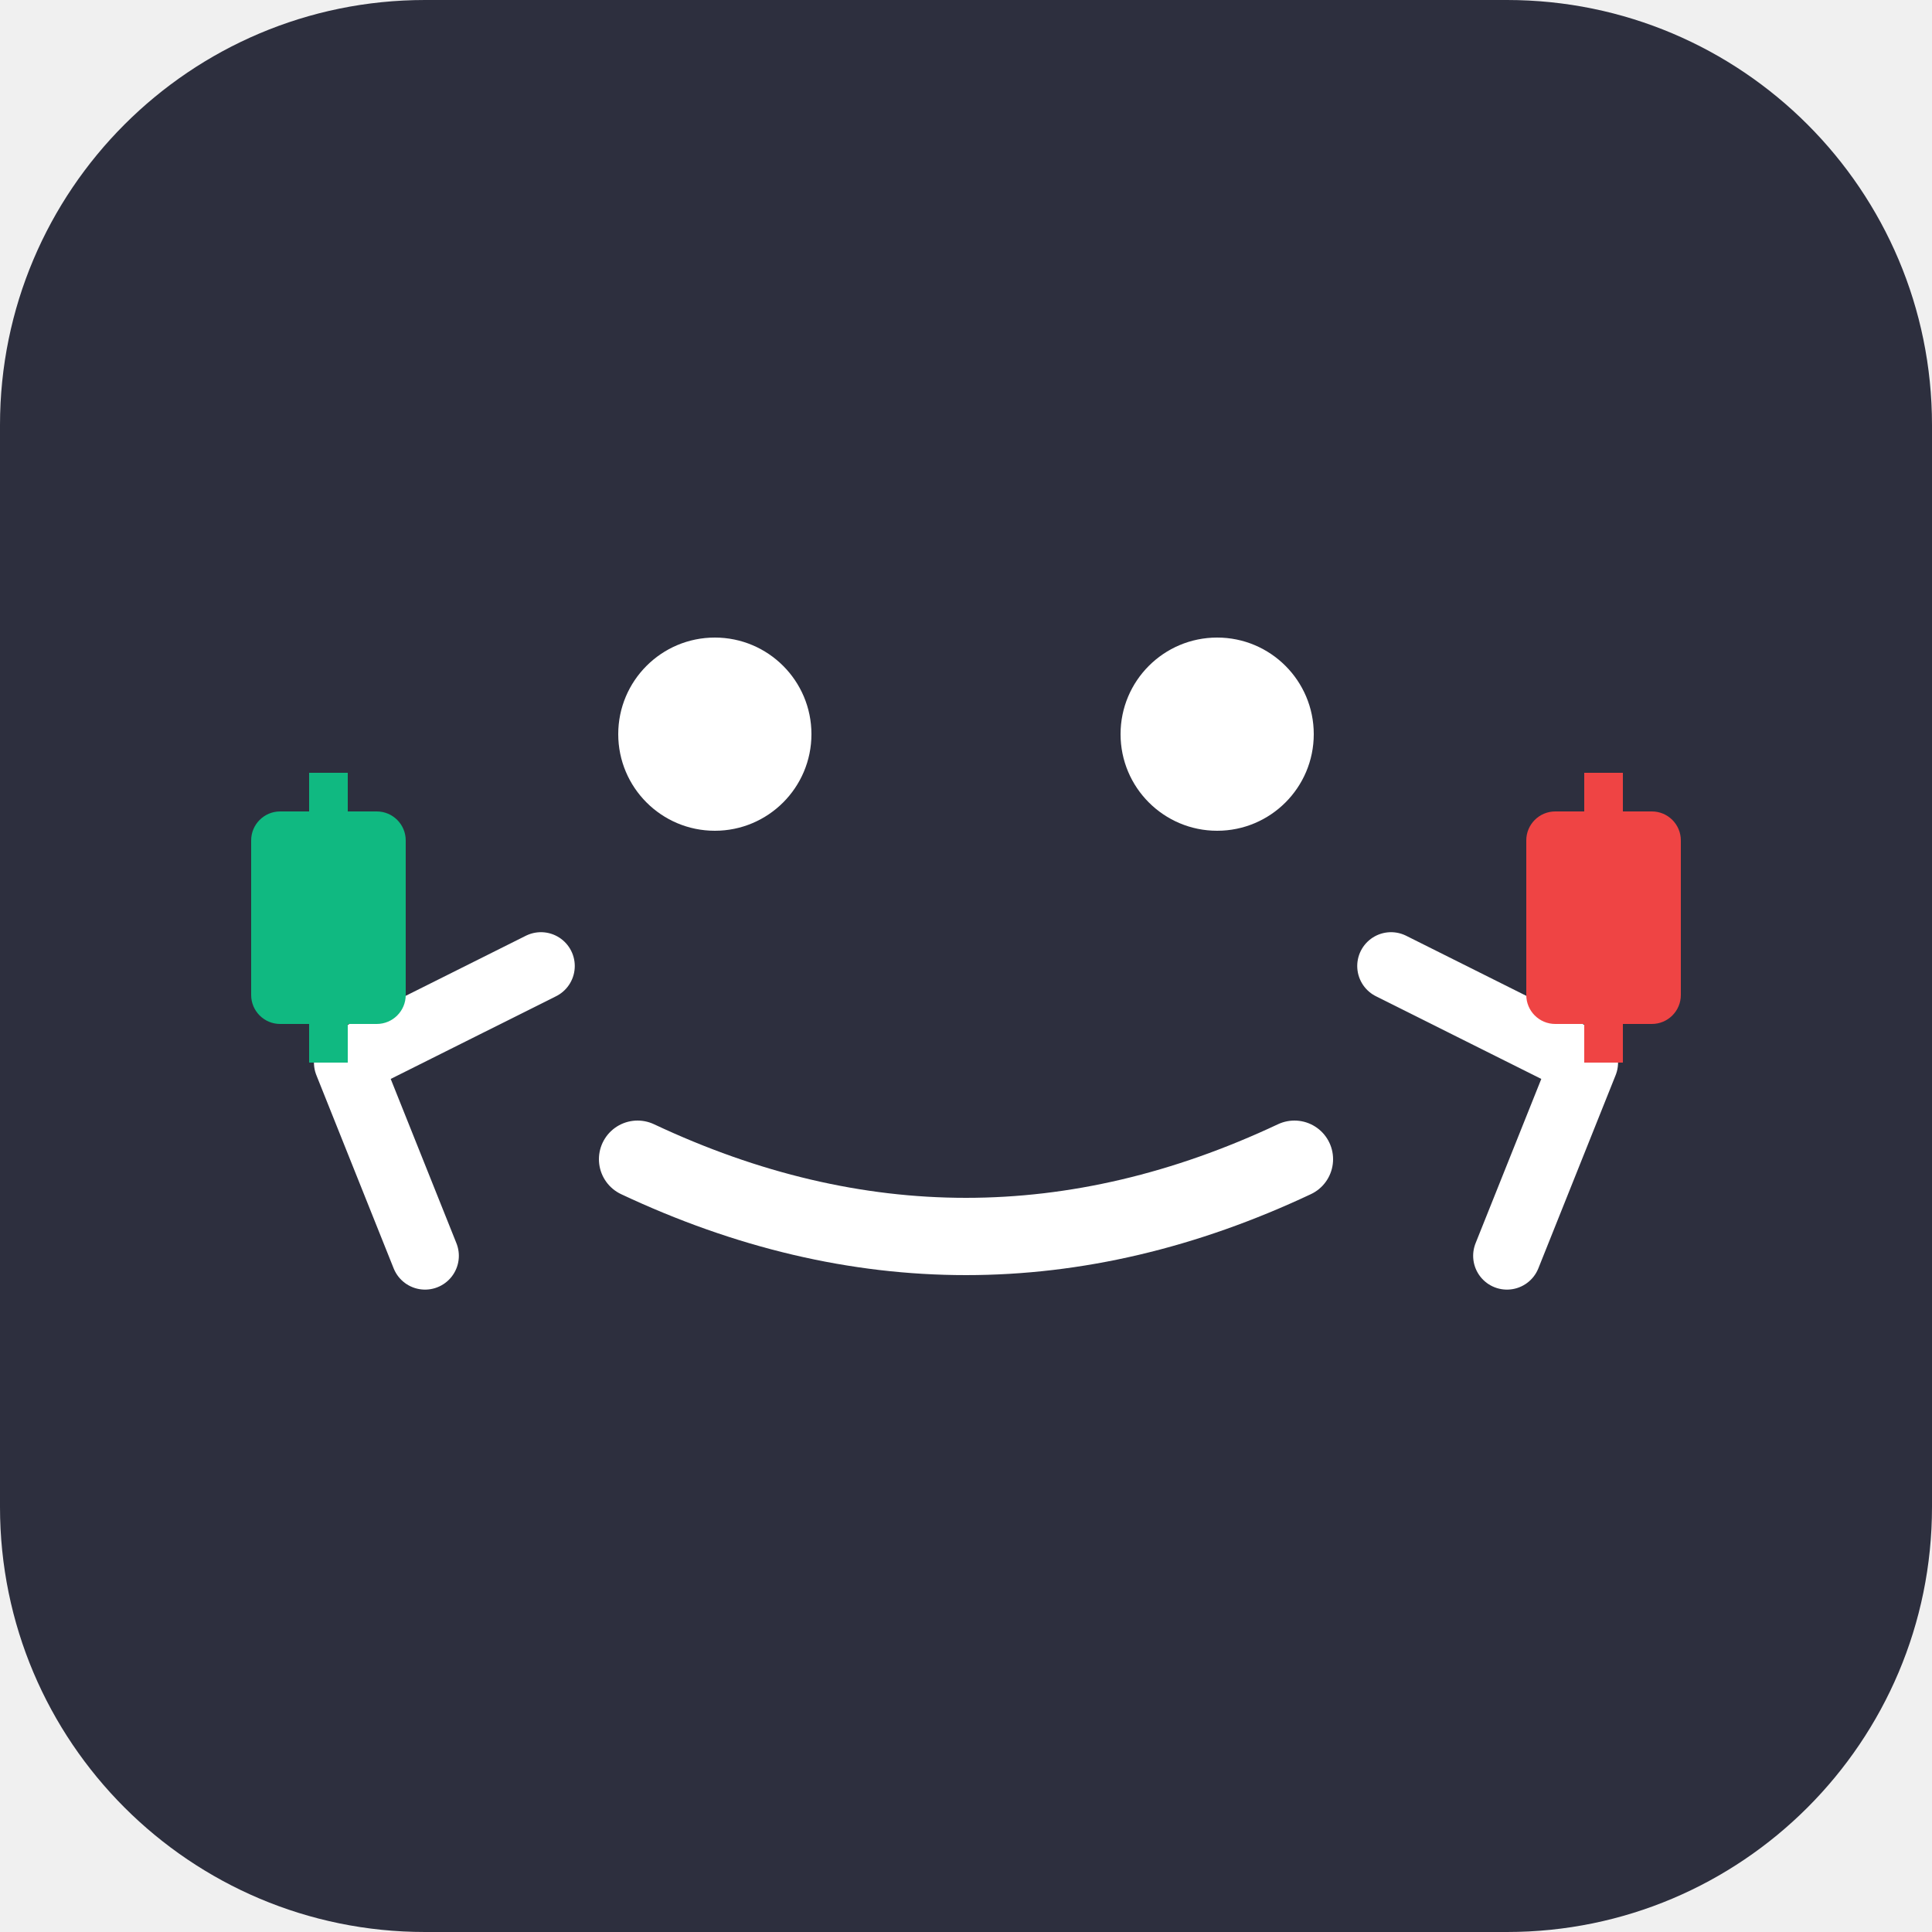
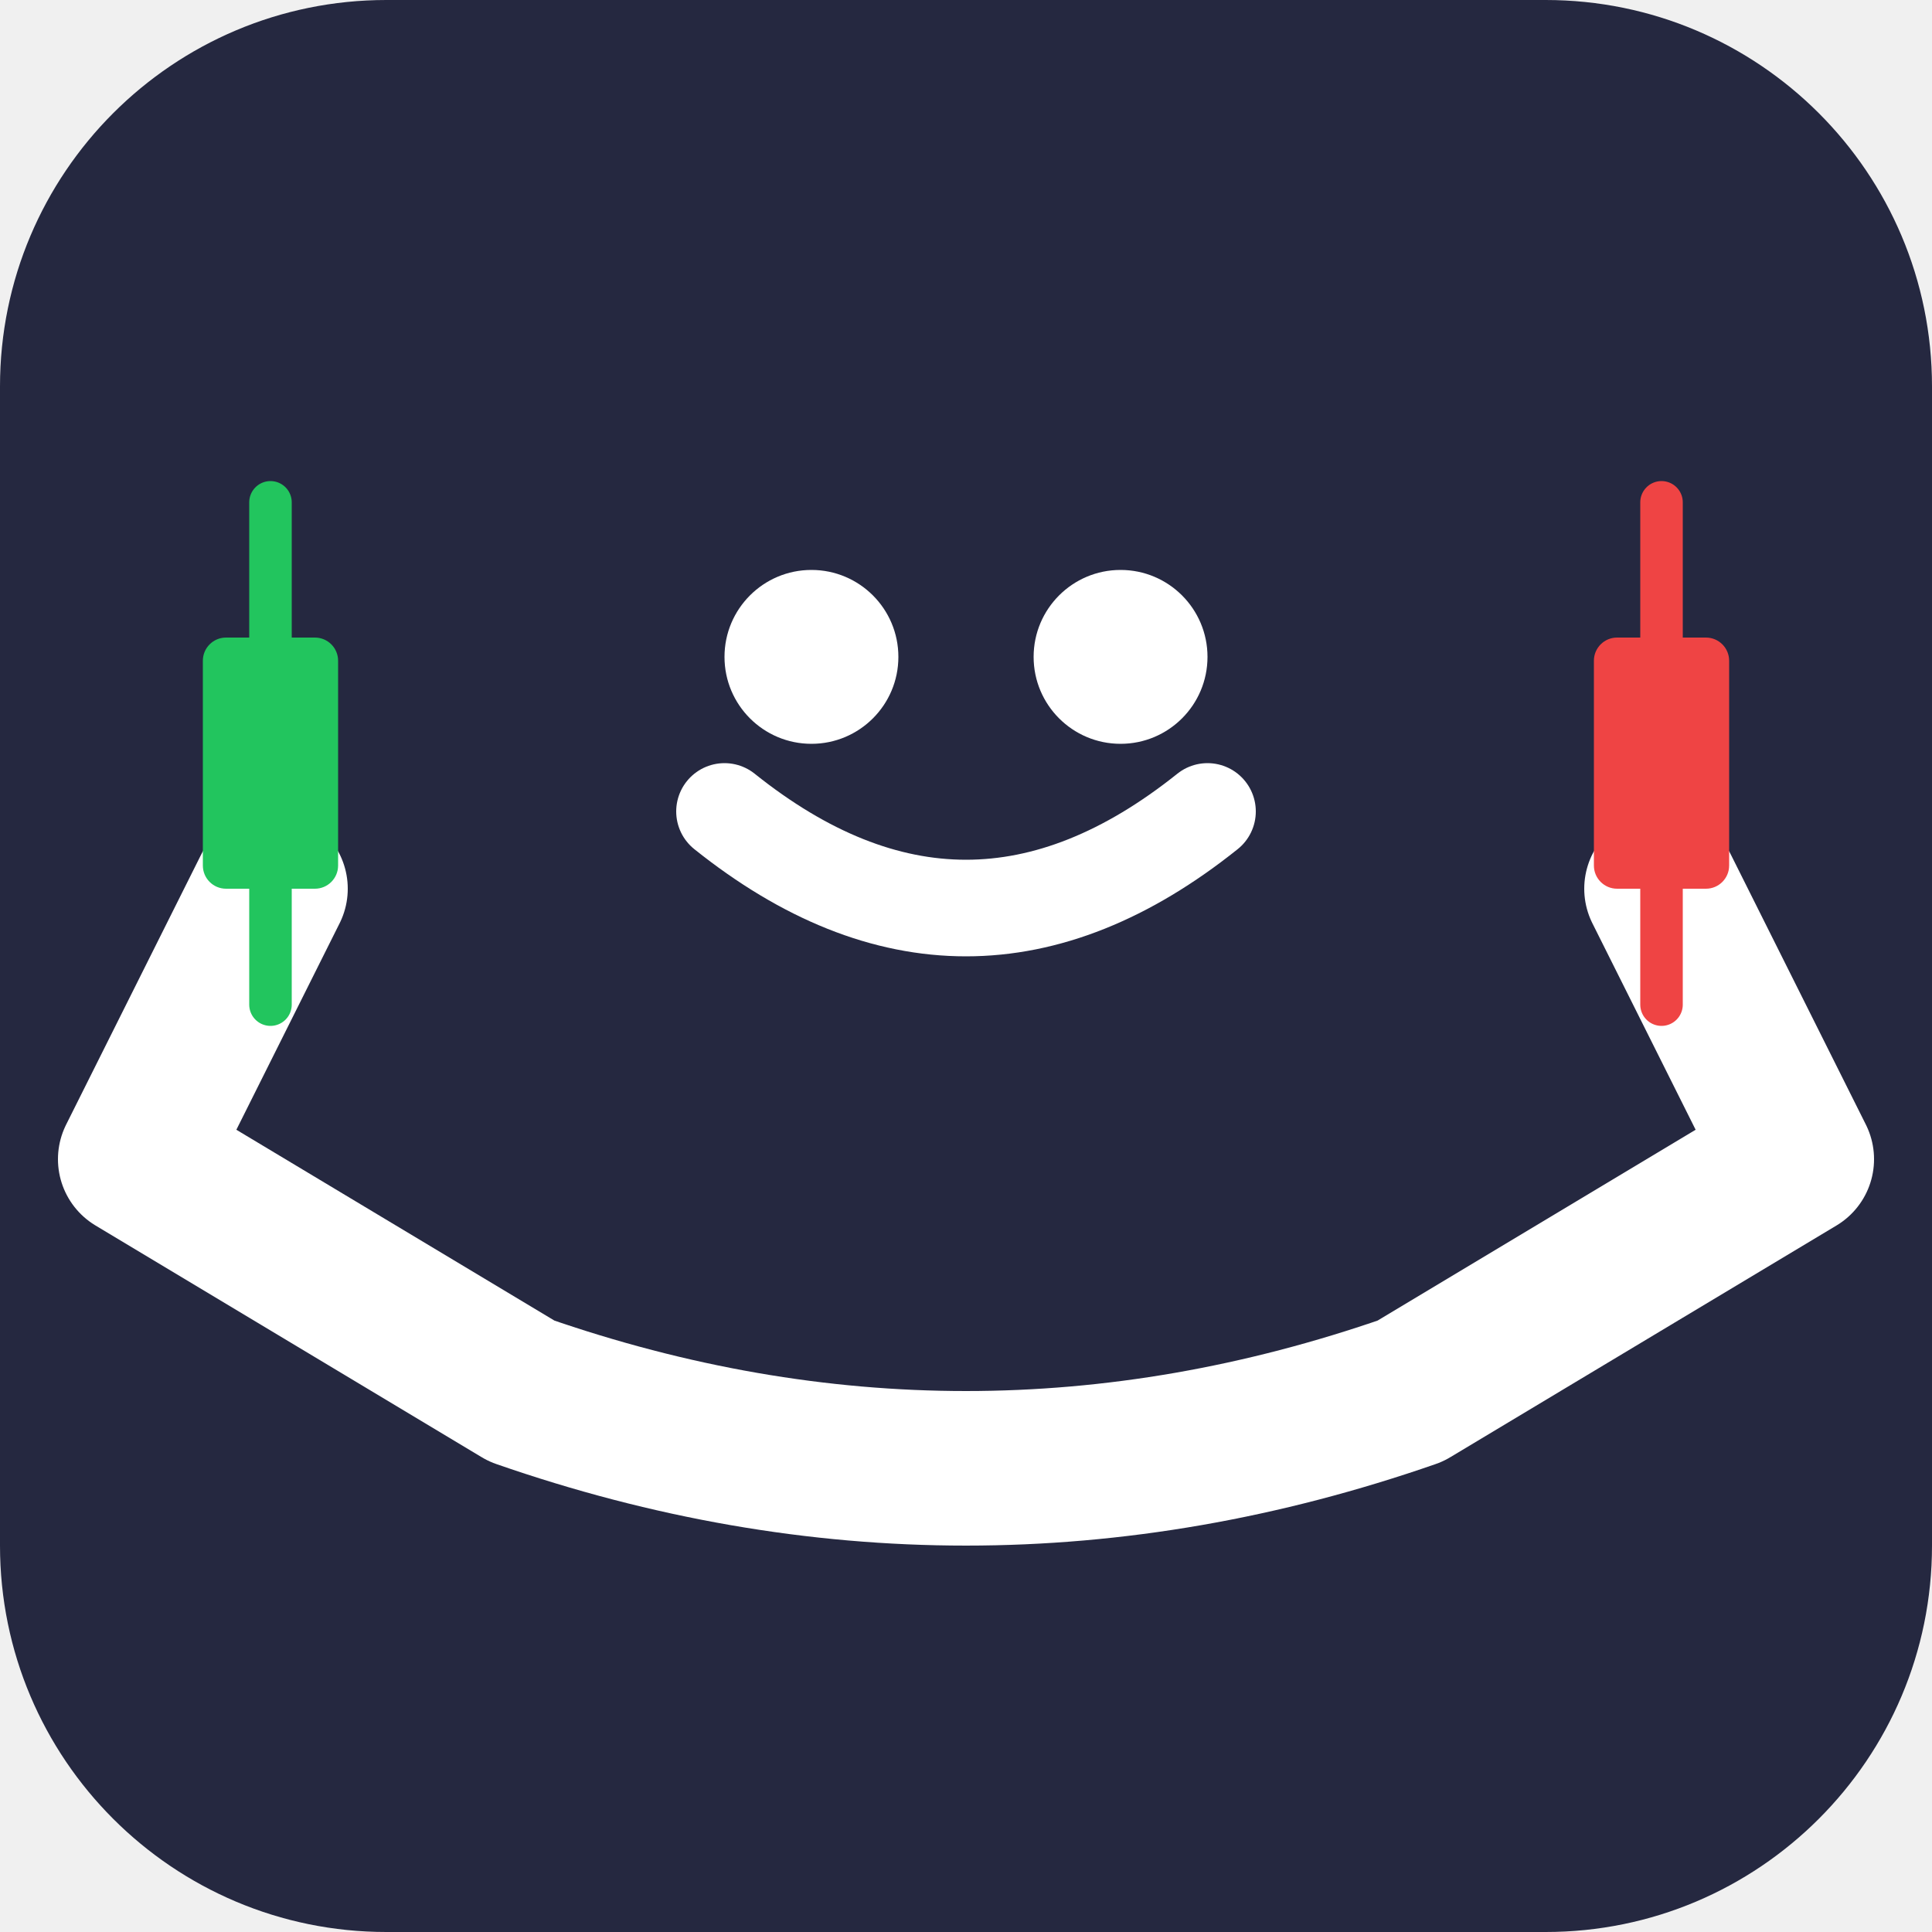
<svg xmlns="http://www.w3.org/2000/svg" viewBox="0 0 100 100">
-   <rect width="100" height="100" rx="22" fill="#2d2f3e" />
-   <circle cx="37" cy="38" r="5" fill="white" />
-   <circle cx="63" cy="38" r="5" fill="white" />
-   <path d="M 33 60 Q 50 68 67 60" stroke="white" stroke-width="4" fill="none" stroke-linecap="round" />
-   <path d="M 28 50 L 18 55 L 22 65" stroke="white" stroke-width="3.5" fill="none" stroke-linecap="round" stroke-linejoin="round" />
-   <rect x="13" y="42" width="8" height="11" rx="1.5" fill="#10b981" />
-   <line x1="17" y1="40" x2="17" y2="42" stroke="#10b981" stroke-width="2" />
-   <line x1="17" y1="53" x2="17" y2="55" stroke="#10b981" stroke-width="2" />
-   <path d="M 72 50 L 82 55 L 78 65" stroke="white" stroke-width="3.5" fill="none" stroke-linecap="round" stroke-linejoin="round" />
-   <rect x="79" y="42" width="8" height="11" rx="1.5" fill="#ef4444" />
-   <line x1="83" y1="40" x2="83" y2="42" stroke="#ef4444" stroke-width="2" />
-   <line x1="83" y1="53" x2="83" y2="55" stroke="#ef4444" stroke-width="2" />
+   <rect width="100" height="100" rx="20" fill="#252840" />
+   <path d="M 14 46 L 7 60 L 27 72 Q 50 80 73 72 L 93 60 L 86 46" stroke="white" stroke-width="8" fill="none" stroke-linecap="round" stroke-linejoin="round" />
+   <circle cx="42" cy="34" r="4.5" fill="white" />
+   <circle cx="58" cy="34" r="4.5" fill="white" />
+   <path d="M 37.5 42 Q 50 52 62.5 42" stroke="white" stroke-width="5" fill="none" stroke-linecap="round" />
+   <line x1="14" y1="26" x2="14" y2="33" stroke="#22c55e" stroke-width="2.2" stroke-linecap="round" />
+   <rect x="10.5" y="33" width="7" height="13" rx="1.2" fill="#22c55e" />
+   <line x1="14" y1="46" x2="14" y2="52" stroke="#22c55e" stroke-width="2.2" stroke-linecap="round" />
+   <line x1="86" y1="26" x2="86" y2="33" stroke="#ef4444" stroke-width="2.2" stroke-linecap="round" />
+   <rect x="82.5" y="33" width="7" height="13" rx="1.2" fill="#ef4444" />
+   <line x1="86" y1="46" x2="86" y2="52" stroke="#ef4444" stroke-width="2.2" stroke-linecap="round" />
</svg>
